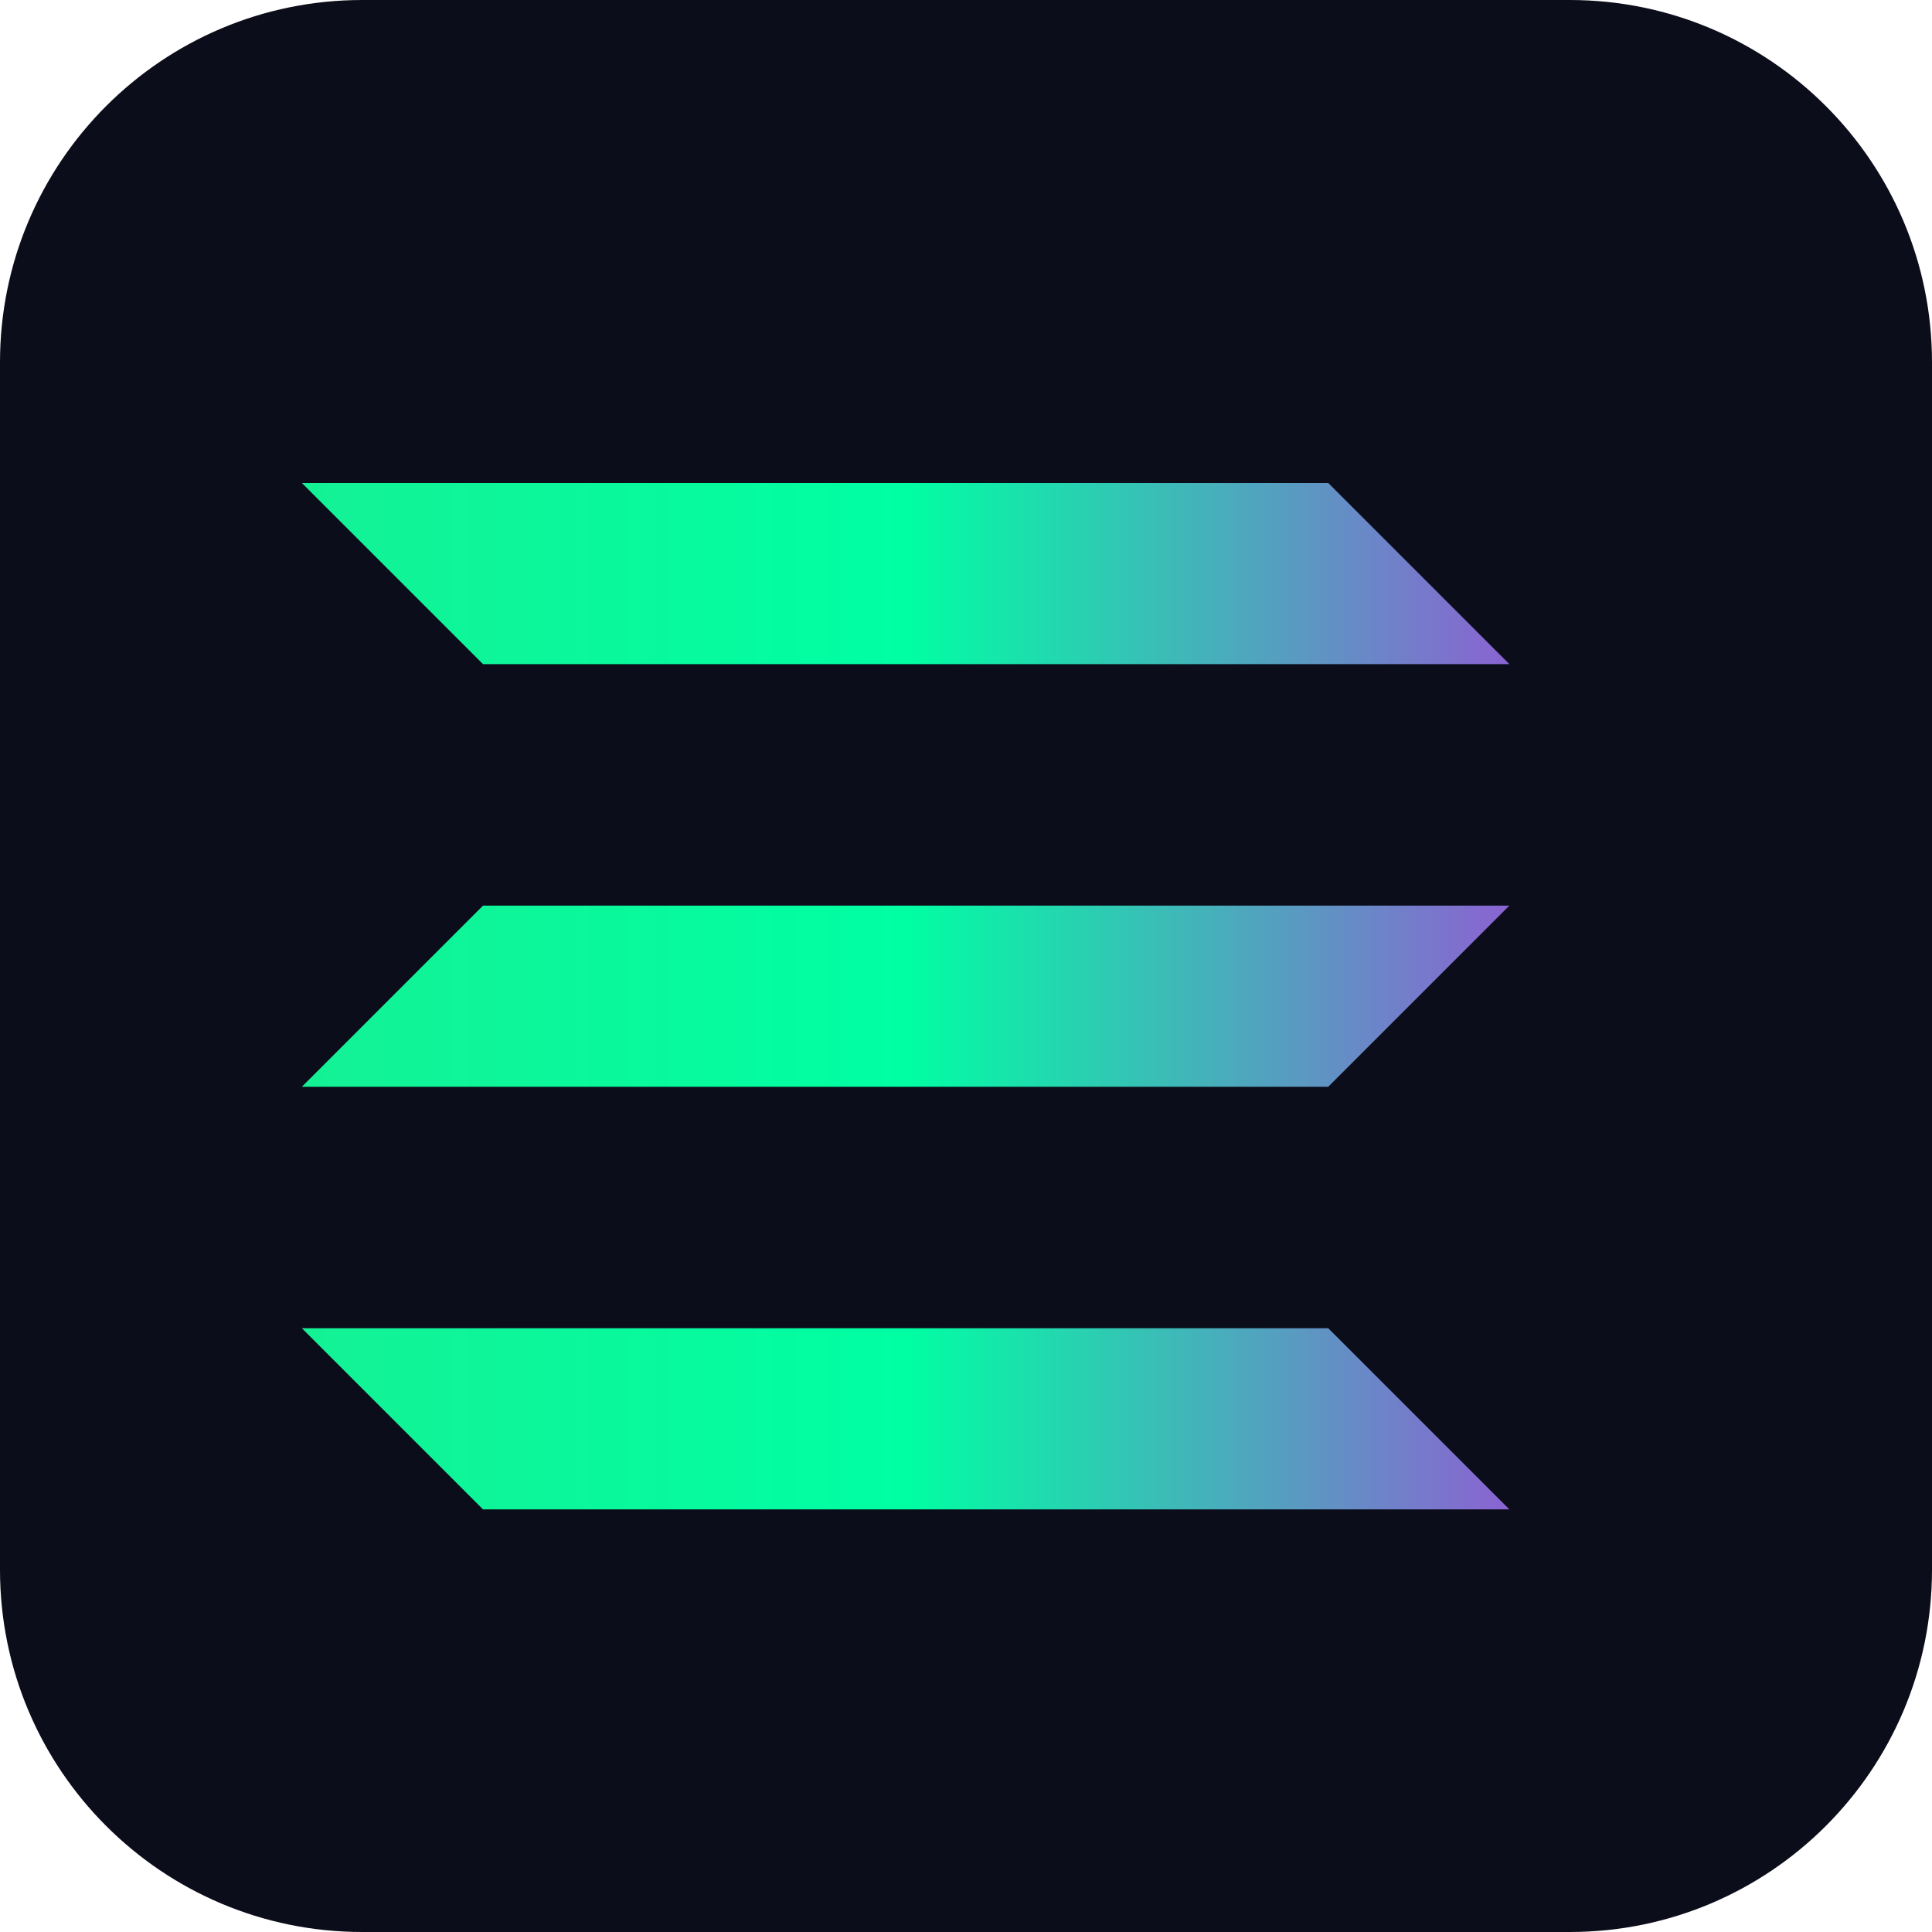
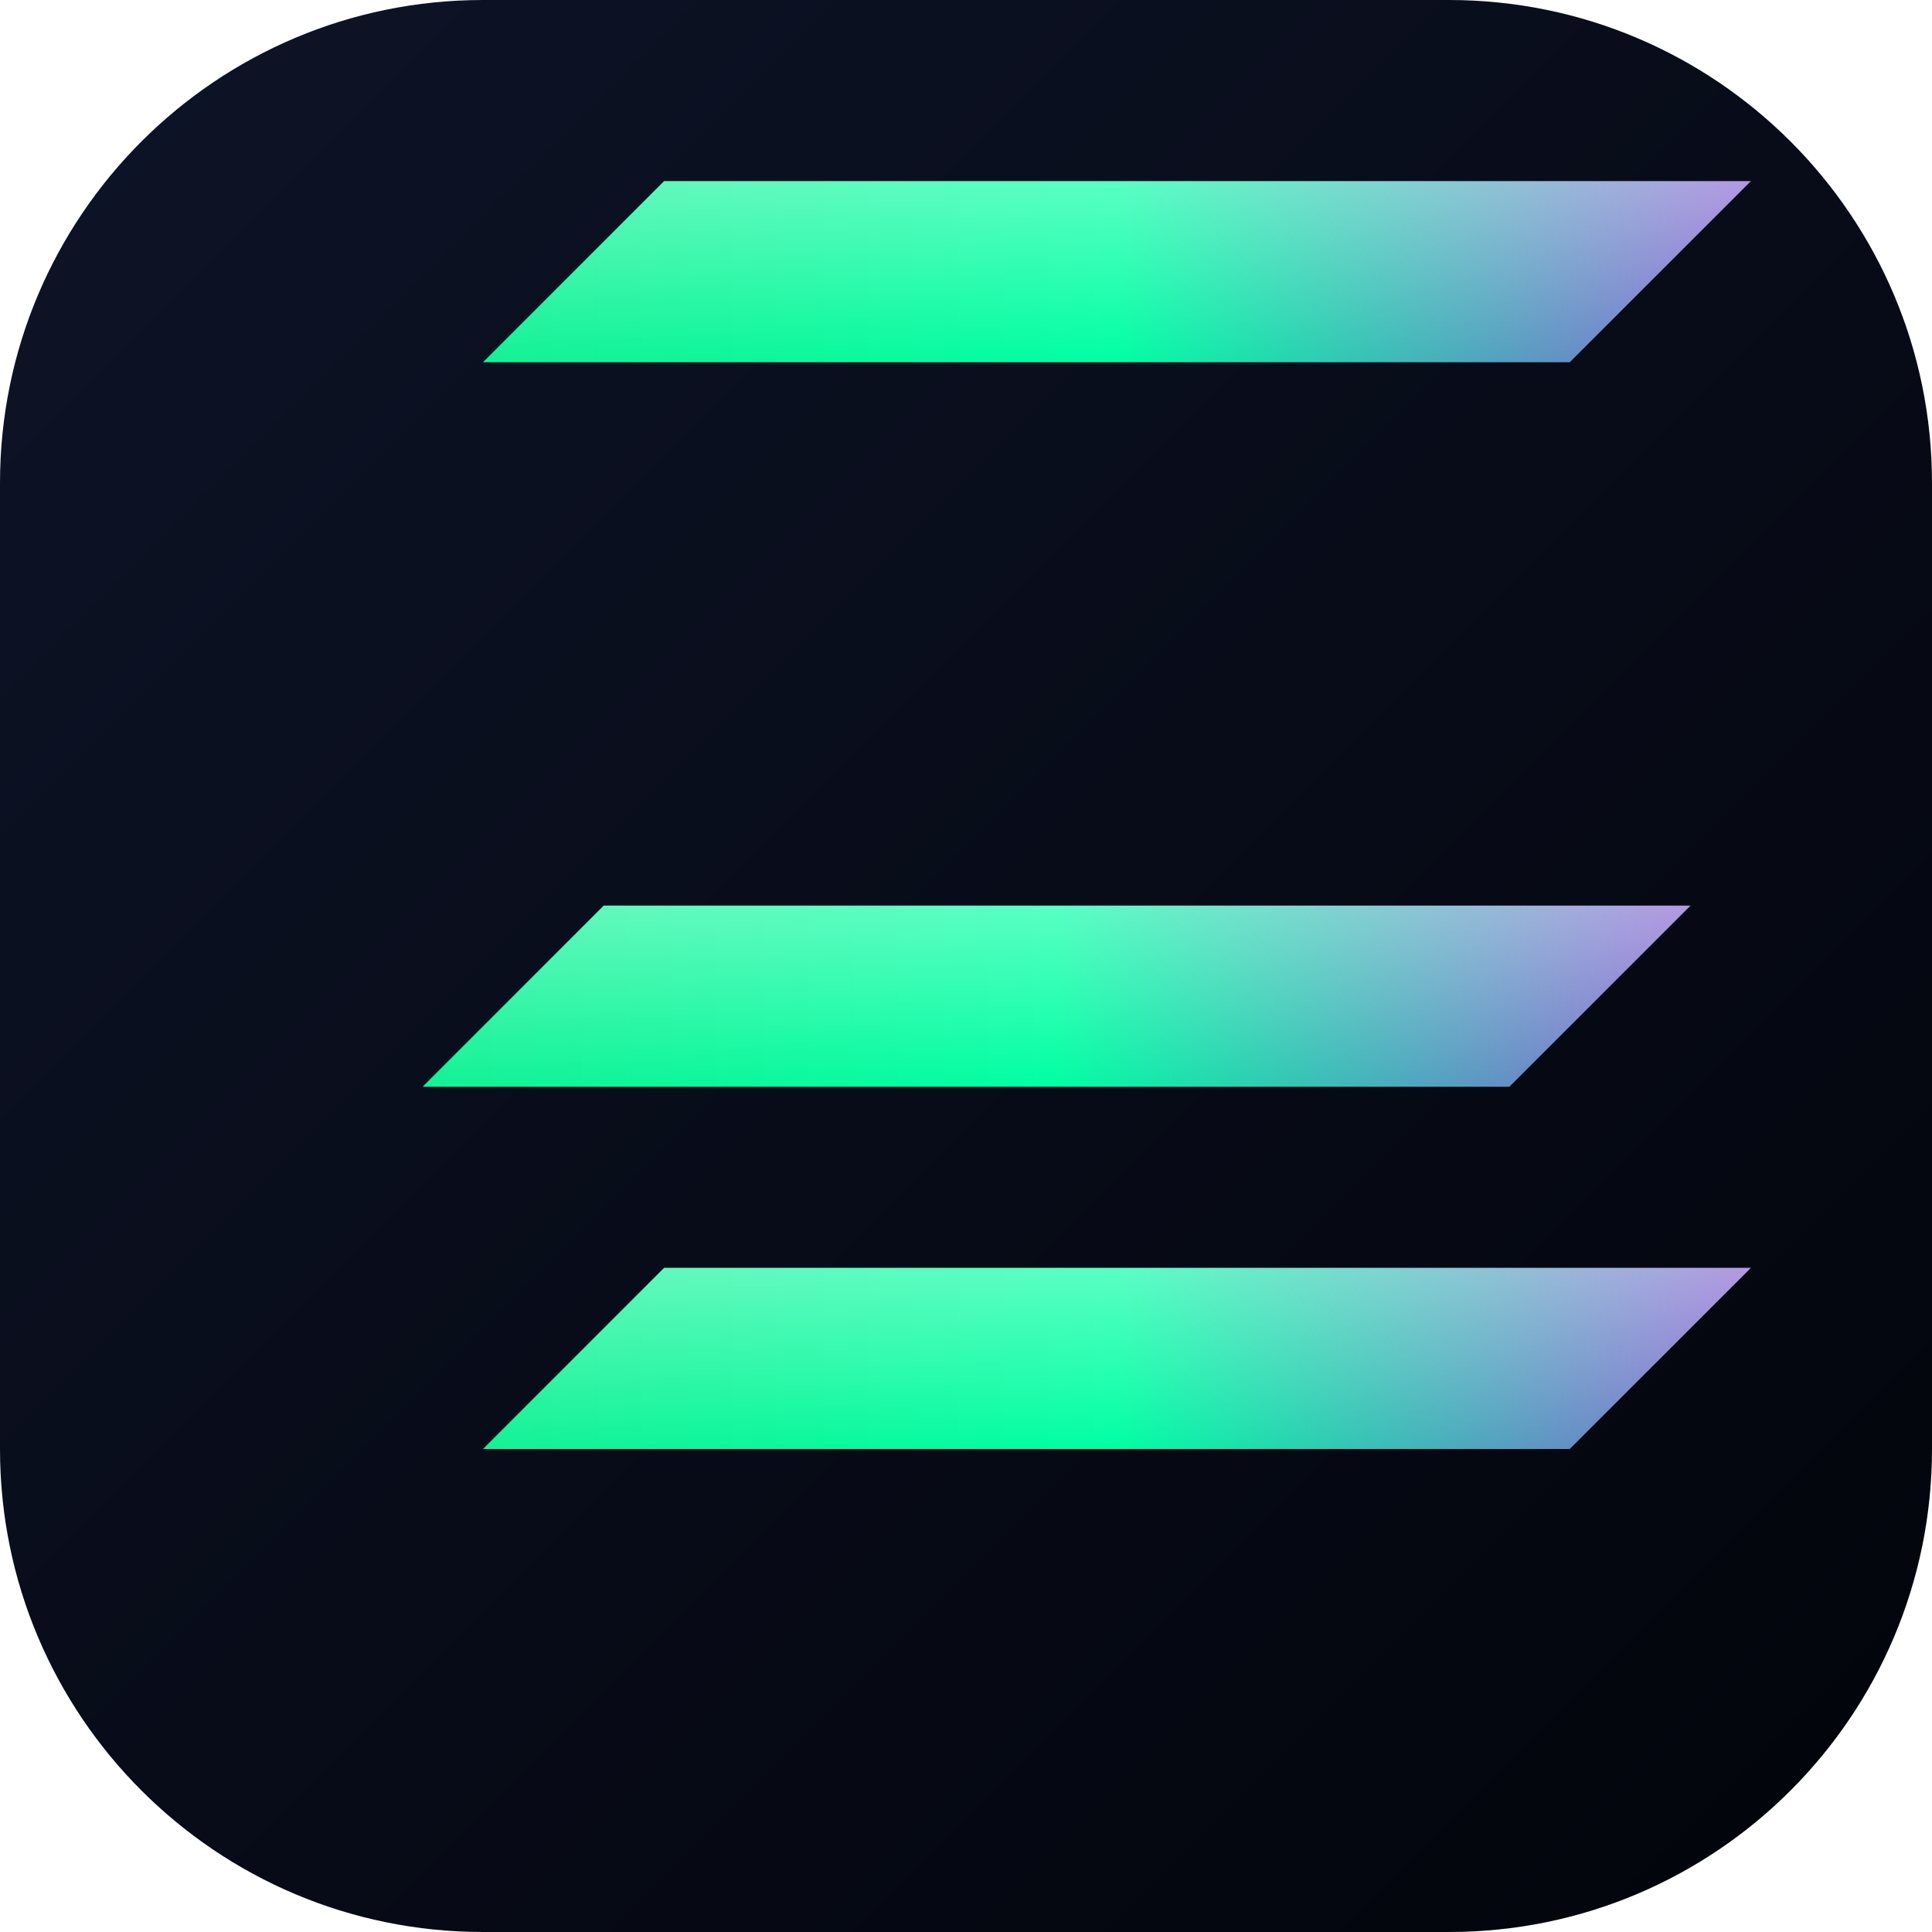
<svg xmlns="http://www.w3.org/2000/svg" viewBox="0 0 64 64">
  <defs>
-     <linearGradient id="solGradient" x1="0%" y1="0%" x2="100%" y2="0%">
+     <linearGradient id="solBg" x1="0%" y1="0%" x2="100%" y2="100%">
+       <stop offset="0%" stop-color="#0E1428" />
+       <stop offset="100%" stop-color="#02040A" />
+     </linearGradient>
+     <linearGradient id="solStripe" x1="0%" y1="0%" x2="100%" y2="0%">
      <stop offset="0%" stop-color="#14F195" />
      <stop offset="50%" stop-color="#00FFA3" />
      <stop offset="100%" stop-color="#8A63D2" />
    </linearGradient>
+     <linearGradient id="solHighlight" x1="0%" y1="0%" x2="0%" y2="100%">
+       <stop offset="0%" stop-color="#FFFFFF" stop-opacity="0.35" />
+       <stop offset="100%" stop-color="#FFFFFF" stop-opacity="0" />
+     </linearGradient>
  </defs>
-   <rect width="64" height="64" rx="12" fill="#0C0D1A" />
-   <g fill="url(#solGradient)" transform="translate(10 16)">
-     <path d="M34 0H0l6 6h34l-6-6z" />
-     <path d="M40 14H6l-6 6h34l6-6z" />
-     <path d="M34 28H0l6 6h34l-6-6z" />
+   <rect width="64" height="64" rx="16" fill="url(#solBg)" />
+   <g fill="url(#solStripe)" transform="translate(8 12)">
+     <path d="M44 0H8l6-6h36l-6 6z" />
+     <path d="M48 18H12l-6 6h36l6-6z" />
+     <path d="M44 36H8l6-6h36l-6 6z" />
+   </g>
+   <g fill="url(#solHighlight)" transform="translate(8 12)">
+     <path d="M44 0H8l6-6h36l-6 6z" />
+     <path d="M48 18H12l-6 6h36l6-6z" />
+     <path d="M44 36H8l6-6h36l-6 6z" />
  </g>
</svg>
